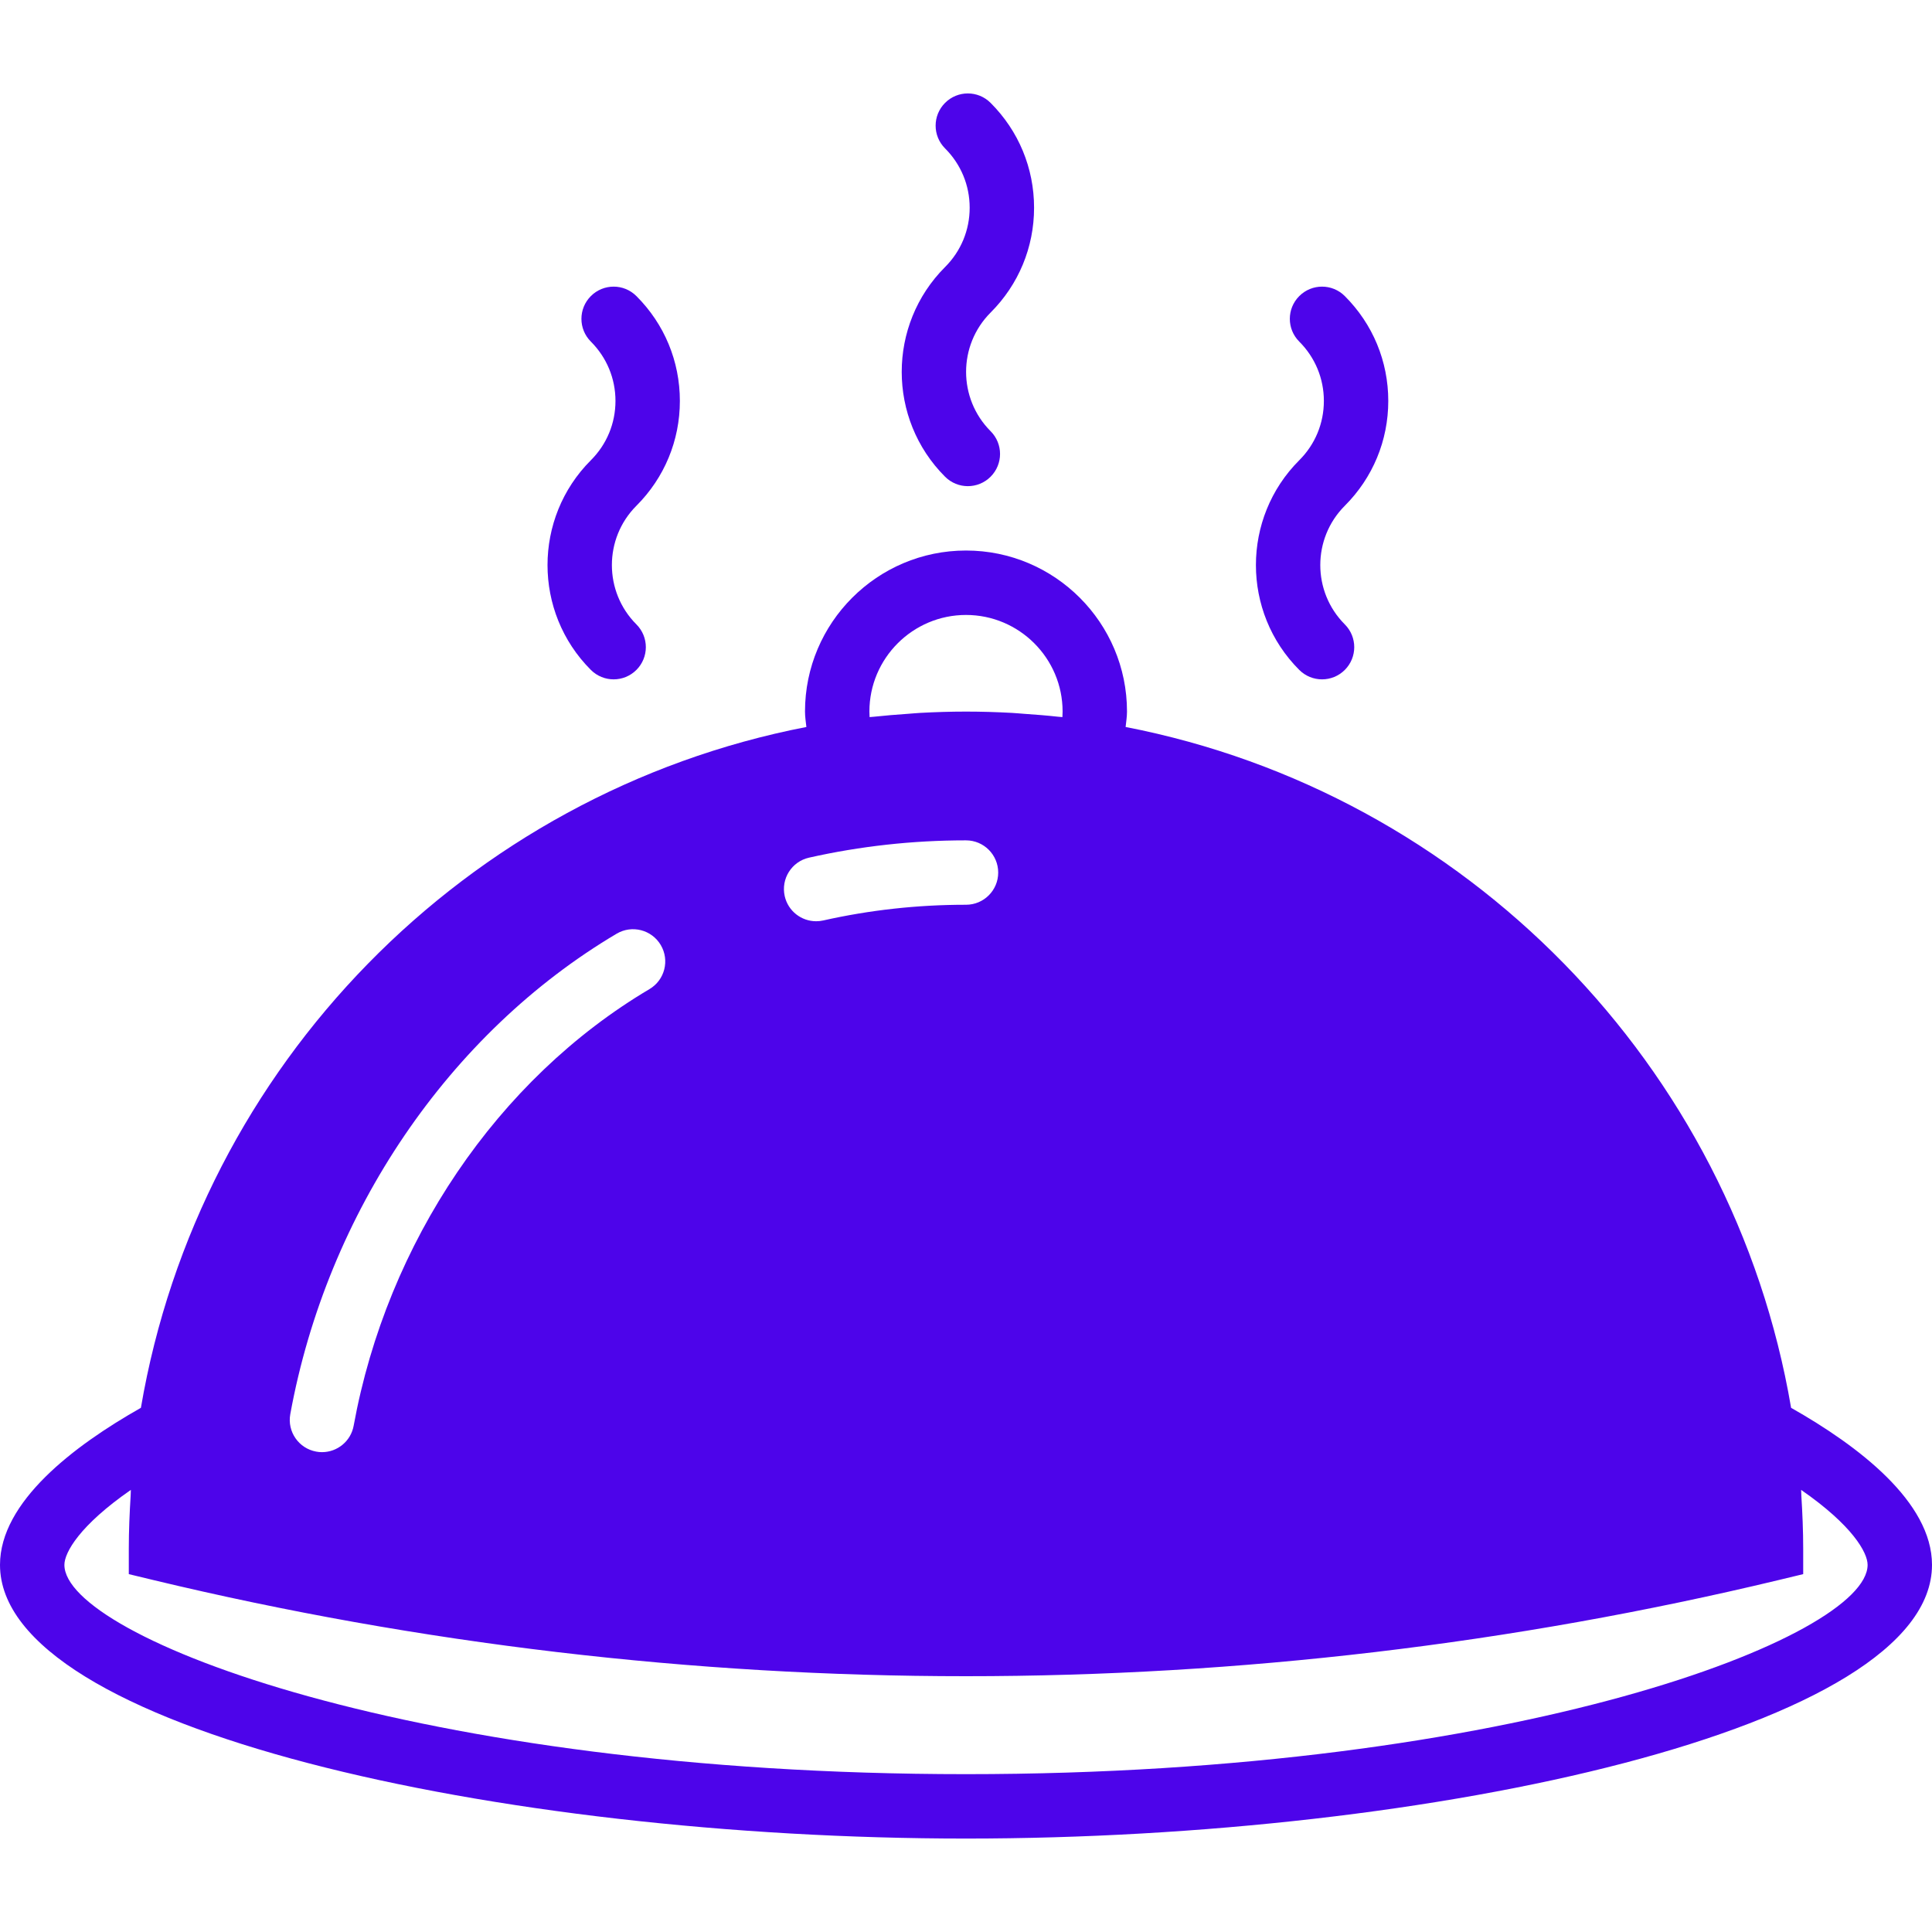
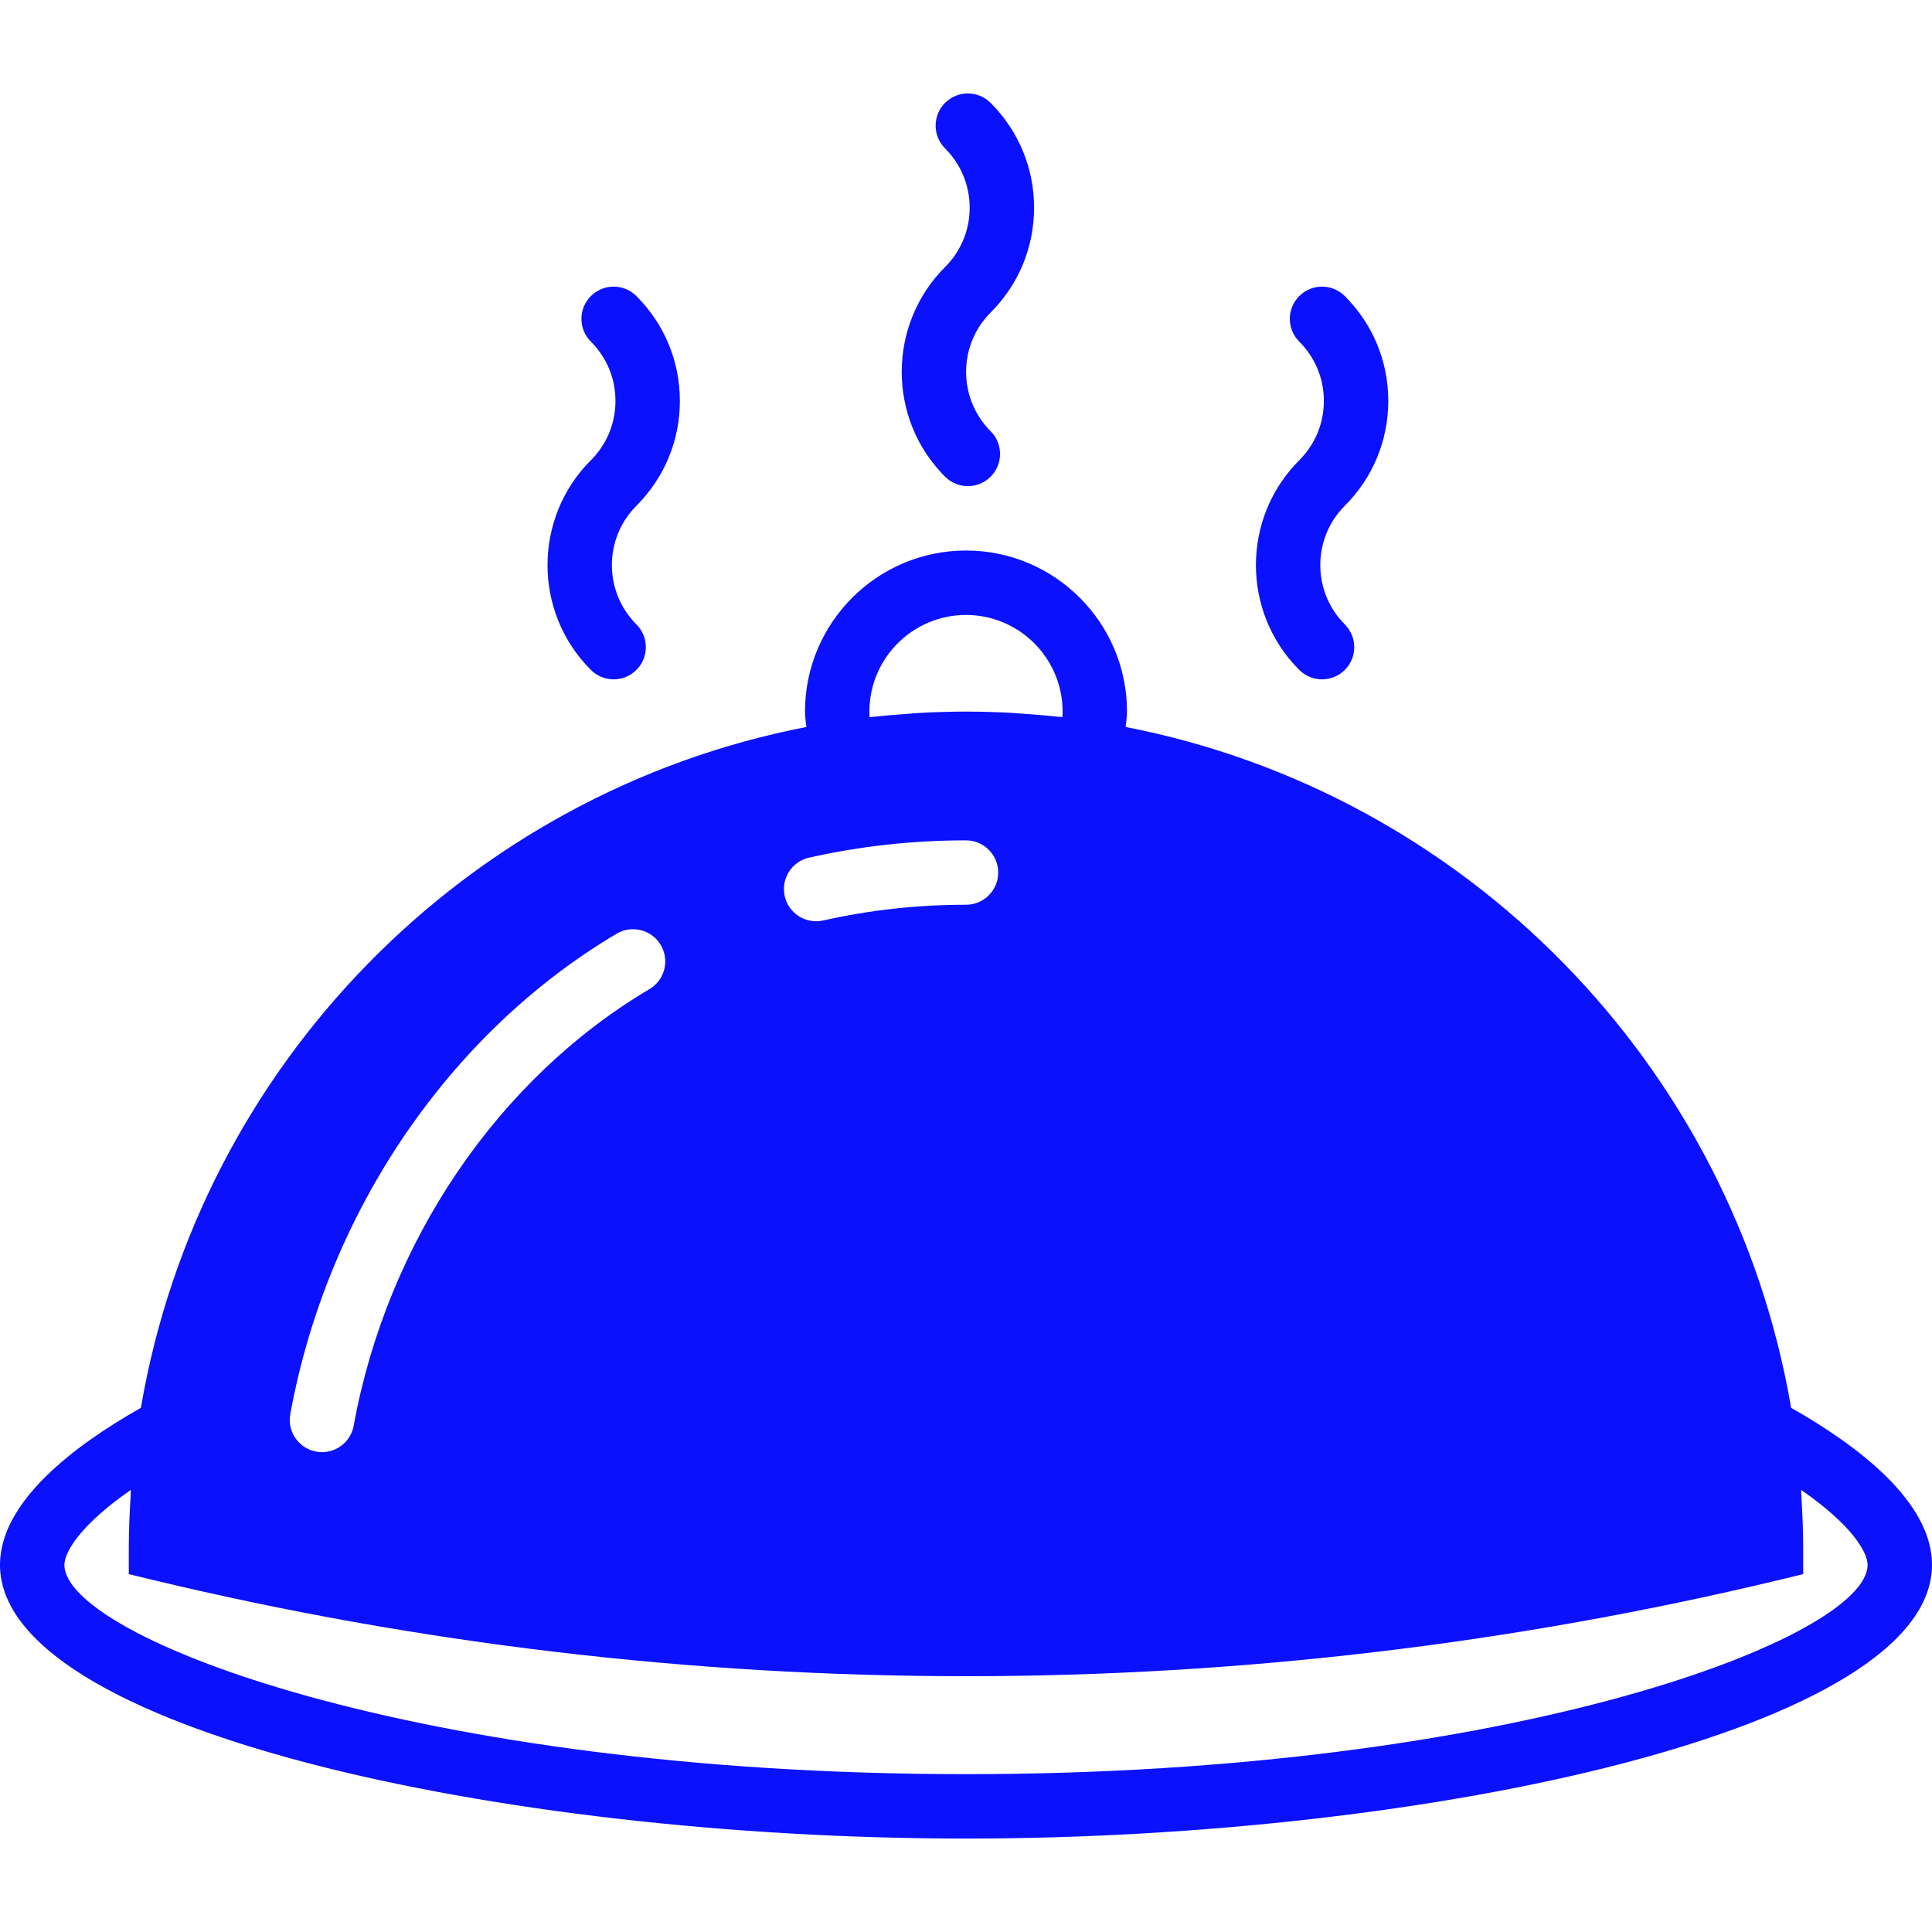
<svg xmlns="http://www.w3.org/2000/svg" version="1.1" id="Capa_1" x="0px" y="0px" viewBox="0 0 60 60" style="enable-background:new 0 0 60 60;" xml:space="preserve">
  <g>
-     <path fill="#4d04ea" d="M18.35,20.805c0.195,0.195,0.451,0.293,0.707,0.293c0.256,0,0.512-0.098,0.707-0.293c0.391-0.391,0.391-1.023,0-1.414   c-1.015-1.016-1.015-2.668,0-3.684c0.87-0.87,1.35-2.026,1.35-3.256s-0.479-2.386-1.35-3.256c-0.391-0.391-1.023-0.391-1.414,0   s-0.391,1.023,0,1.414c0.492,0.492,0.764,1.146,0.764,1.842s-0.271,1.35-0.764,1.842C16.555,16.088,16.555,19.01,18.35,20.805z" />
-     <path fill="#4d04ea" d="M40.35,20.805c0.195,0.195,0.451,0.293,0.707,0.293c0.256,0,0.512-0.098,0.707-0.293c0.391-0.391,0.391-1.023,0-1.414   c-1.015-1.016-1.015-2.668,0-3.684c0.87-0.87,1.35-2.026,1.35-3.256s-0.479-2.386-1.35-3.256c-0.391-0.391-1.023-0.391-1.414,0   s-0.391,1.023,0,1.414c0.492,0.492,0.764,1.146,0.764,1.842s-0.271,1.35-0.764,1.842C38.555,16.088,38.555,19.01,40.35,20.805z" />
-     <path fill="#4d04ea" d="M29.35,14.805c0.195,0.195,0.451,0.293,0.707,0.293c0.256,0,0.512-0.098,0.707-0.293c0.391-0.391,0.391-1.023,0-1.414   c-1.015-1.016-1.015-2.668,0-3.684c0.87-0.87,1.35-2.026,1.35-3.256s-0.479-2.386-1.35-3.256c-0.391-0.391-1.023-0.391-1.414,0   s-0.391,1.023,0,1.414c0.492,0.492,0.764,1.146,0.764,1.842s-0.271,1.35-0.764,1.842C27.555,10.088,27.555,13.01,29.35,14.805z" />
-     <path fill="#4d04ea" d="M55.624,43.721C53.812,33.08,45.517,24.625,34.957,22.577c0.017-0.16,0.043-0.321,0.043-0.48c0-2.757-2.243-5-5-5   s-5,2.243-5,5c0,0.159,0.025,0.32,0.043,0.48C14.483,24.625,6.188,33.08,4.376,43.721C2.286,44.904,0,46.645,0,48.598   c0,5.085,15.512,8.5,30,8.5s30-3.415,30-8.5C60,46.645,57.714,44.904,55.624,43.721z M27.006,22.27   C27.002,22.212,27,22.154,27,22.098c0-1.654,1.346-3,3-3s3,1.346,3,3c0,0.057-0.002,0.114-0.006,0.172   c-0.047-0.005-0.094-0.007-0.14-0.012c-0.344-0.038-0.69-0.065-1.038-0.089c-0.128-0.009-0.255-0.022-0.383-0.029   c-0.474-0.026-0.951-0.041-1.432-0.041s-0.958,0.015-1.432,0.041c-0.128,0.007-0.255,0.02-0.383,0.029   c-0.348,0.024-0.694,0.052-1.038,0.089C27.1,22.263,27.053,22.264,27.006,22.27z M25.126,26.635   c1.582-0.356,3.217-0.537,4.86-0.537c0.004,0,0.009,0,0.014,0c0.552,0,1,0.448,1,1.001c0,0.552-0.448,0.999-1,0.999h0   c-0.004,0-0.009,0-0.013,0c-1.496,0-2.982,0.164-4.421,0.488c-0.074,0.017-0.148,0.024-0.221,0.024c-0.457,0-0.87-0.315-0.975-0.78   C24.249,27.291,24.587,26.756,25.126,26.635z M19.15,28.997c0.476-0.281,1.088-0.124,1.37,0.351   c0.282,0.476,0.125,1.089-0.351,1.37c-4.713,2.792-8.147,7.861-9.186,13.56c-0.088,0.482-0.509,0.82-0.983,0.82   c-0.06,0-0.12-0.005-0.18-0.017c-0.543-0.099-0.904-0.619-0.805-1.163C10.158,37.658,13.947,32.08,19.15,28.997z M30,55.098   c-17.096,0-28-4.269-28-6.5c0-0.383,0.474-1.227,2.064-2.328c-0.004,0.057-0.002,0.113-0.006,0.17C4.024,46.988,4,47.54,4,48.098   v0.788l0.767,0.185c8.254,1.981,16.744,2.985,25.233,2.985s16.979-1.004,25.233-2.985L56,48.886v-0.788   c0-0.558-0.024-1.109-0.058-1.658c-0.004-0.057-0.002-0.113-0.006-0.17C57.526,47.371,58,48.215,58,48.598   C58,50.829,47.096,55.098,30,55.098z" />
+     <path fill="#0B10FD" d="M18.35,20.805c0.195,0.195,0.451,0.293,0.707,0.293c0.256,0,0.512-0.098,0.707-0.293c0.391-0.391,0.391-1.023,0-1.414   c-1.015-1.016-1.015-2.668,0-3.684c0.87-0.87,1.35-2.026,1.35-3.256s-0.479-2.386-1.35-3.256c-0.391-0.391-1.023-0.391-1.414,0   s-0.391,1.023,0,1.414c0.492,0.492,0.764,1.146,0.764,1.842s-0.271,1.35-0.764,1.842C16.555,16.088,16.555,19.01,18.35,20.805z" />
+     <path fill="#0B10FD" d="M40.35,20.805c0.195,0.195,0.451,0.293,0.707,0.293c0.256,0,0.512-0.098,0.707-0.293c0.391-0.391,0.391-1.023,0-1.414   c-1.015-1.016-1.015-2.668,0-3.684c0.87-0.87,1.35-2.026,1.35-3.256s-0.479-2.386-1.35-3.256c-0.391-0.391-1.023-0.391-1.414,0   s-0.391,1.023,0,1.414c0.492,0.492,0.764,1.146,0.764,1.842s-0.271,1.35-0.764,1.842C38.555,16.088,38.555,19.01,40.35,20.805z" />
+     <path fill="#0B10FD" d="M29.35,14.805c0.195,0.195,0.451,0.293,0.707,0.293c0.256,0,0.512-0.098,0.707-0.293c0.391-0.391,0.391-1.023,0-1.414   c-1.015-1.016-1.015-2.668,0-3.684c0.87-0.87,1.35-2.026,1.35-3.256s-0.479-2.386-1.35-3.256c-0.391-0.391-1.023-0.391-1.414,0   s-0.391,1.023,0,1.414c0.492,0.492,0.764,1.146,0.764,1.842s-0.271,1.35-0.764,1.842C27.555,10.088,27.555,13.01,29.35,14.805z" />
+     <path fill="#0B10FD" d="M55.624,43.721C53.812,33.08,45.517,24.625,34.957,22.577c0.017-0.16,0.043-0.321,0.043-0.48c0-2.757-2.243-5-5-5   s-5,2.243-5,5c0,0.159,0.025,0.32,0.043,0.48C14.483,24.625,6.188,33.08,4.376,43.721C2.286,44.904,0,46.645,0,48.598   c0,5.085,15.512,8.5,30,8.5s30-3.415,30-8.5C60,46.645,57.714,44.904,55.624,43.721z M27.006,22.27   C27.002,22.212,27,22.154,27,22.098c0-1.654,1.346-3,3-3s3,1.346,3,3c0,0.057-0.002,0.114-0.006,0.172   c-0.047-0.005-0.094-0.007-0.14-0.012c-0.344-0.038-0.69-0.065-1.038-0.089c-0.128-0.009-0.255-0.022-0.383-0.029   c-0.474-0.026-0.951-0.041-1.432-0.041s-0.958,0.015-1.432,0.041c-0.128,0.007-0.255,0.02-0.383,0.029   c-0.348,0.024-0.694,0.052-1.038,0.089C27.1,22.263,27.053,22.264,27.006,22.27z M25.126,26.635   c1.582-0.356,3.217-0.537,4.86-0.537c0.004,0,0.009,0,0.014,0c0.552,0,1,0.448,1,1.001c0,0.552-0.448,0.999-1,0.999h0   c-0.004,0-0.009,0-0.013,0c-1.496,0-2.982,0.164-4.421,0.488c-0.074,0.017-0.148,0.024-0.221,0.024c-0.457,0-0.87-0.315-0.975-0.78   C24.249,27.291,24.587,26.756,25.126,26.635z M19.15,28.997c0.476-0.281,1.088-0.124,1.37,0.351   c0.282,0.476,0.125,1.089-0.351,1.37c-4.713,2.792-8.147,7.861-9.186,13.56c-0.088,0.482-0.509,0.82-0.983,0.82   c-0.06,0-0.12-0.005-0.18-0.017c-0.543-0.099-0.904-0.619-0.805-1.163C10.158,37.658,13.947,32.08,19.15,28.997z M30,55.098   c-17.096,0-28-4.269-28-6.5c0-0.383,0.474-1.227,2.064-2.328c-0.004,0.057-0.002,0.113-0.006,0.17C4.024,46.988,4,47.54,4,48.098   v0.788l0.767,0.185c8.254,1.981,16.744,2.985,25.233,2.985s16.979-1.004,25.233-2.985L56,48.886v-0.788   c0-0.558-0.024-1.109-0.058-1.658c-0.004-0.057-0.002-0.113-0.006-0.17C57.526,47.371,58,48.215,58,48.598   C58,50.829,47.096,55.098,30,55.098z" />
  </g>
  <g>
</g>
  <g>
</g>
  <g>
</g>
  <g>
</g>
  <g>
</g>
  <g>
</g>
  <g>
</g>
  <g>
</g>
  <g>
</g>
  <g>
</g>
  <g>
</g>
  <g>
</g>
  <g>
</g>
  <g>
</g>
  <g>
</g>
</svg>
